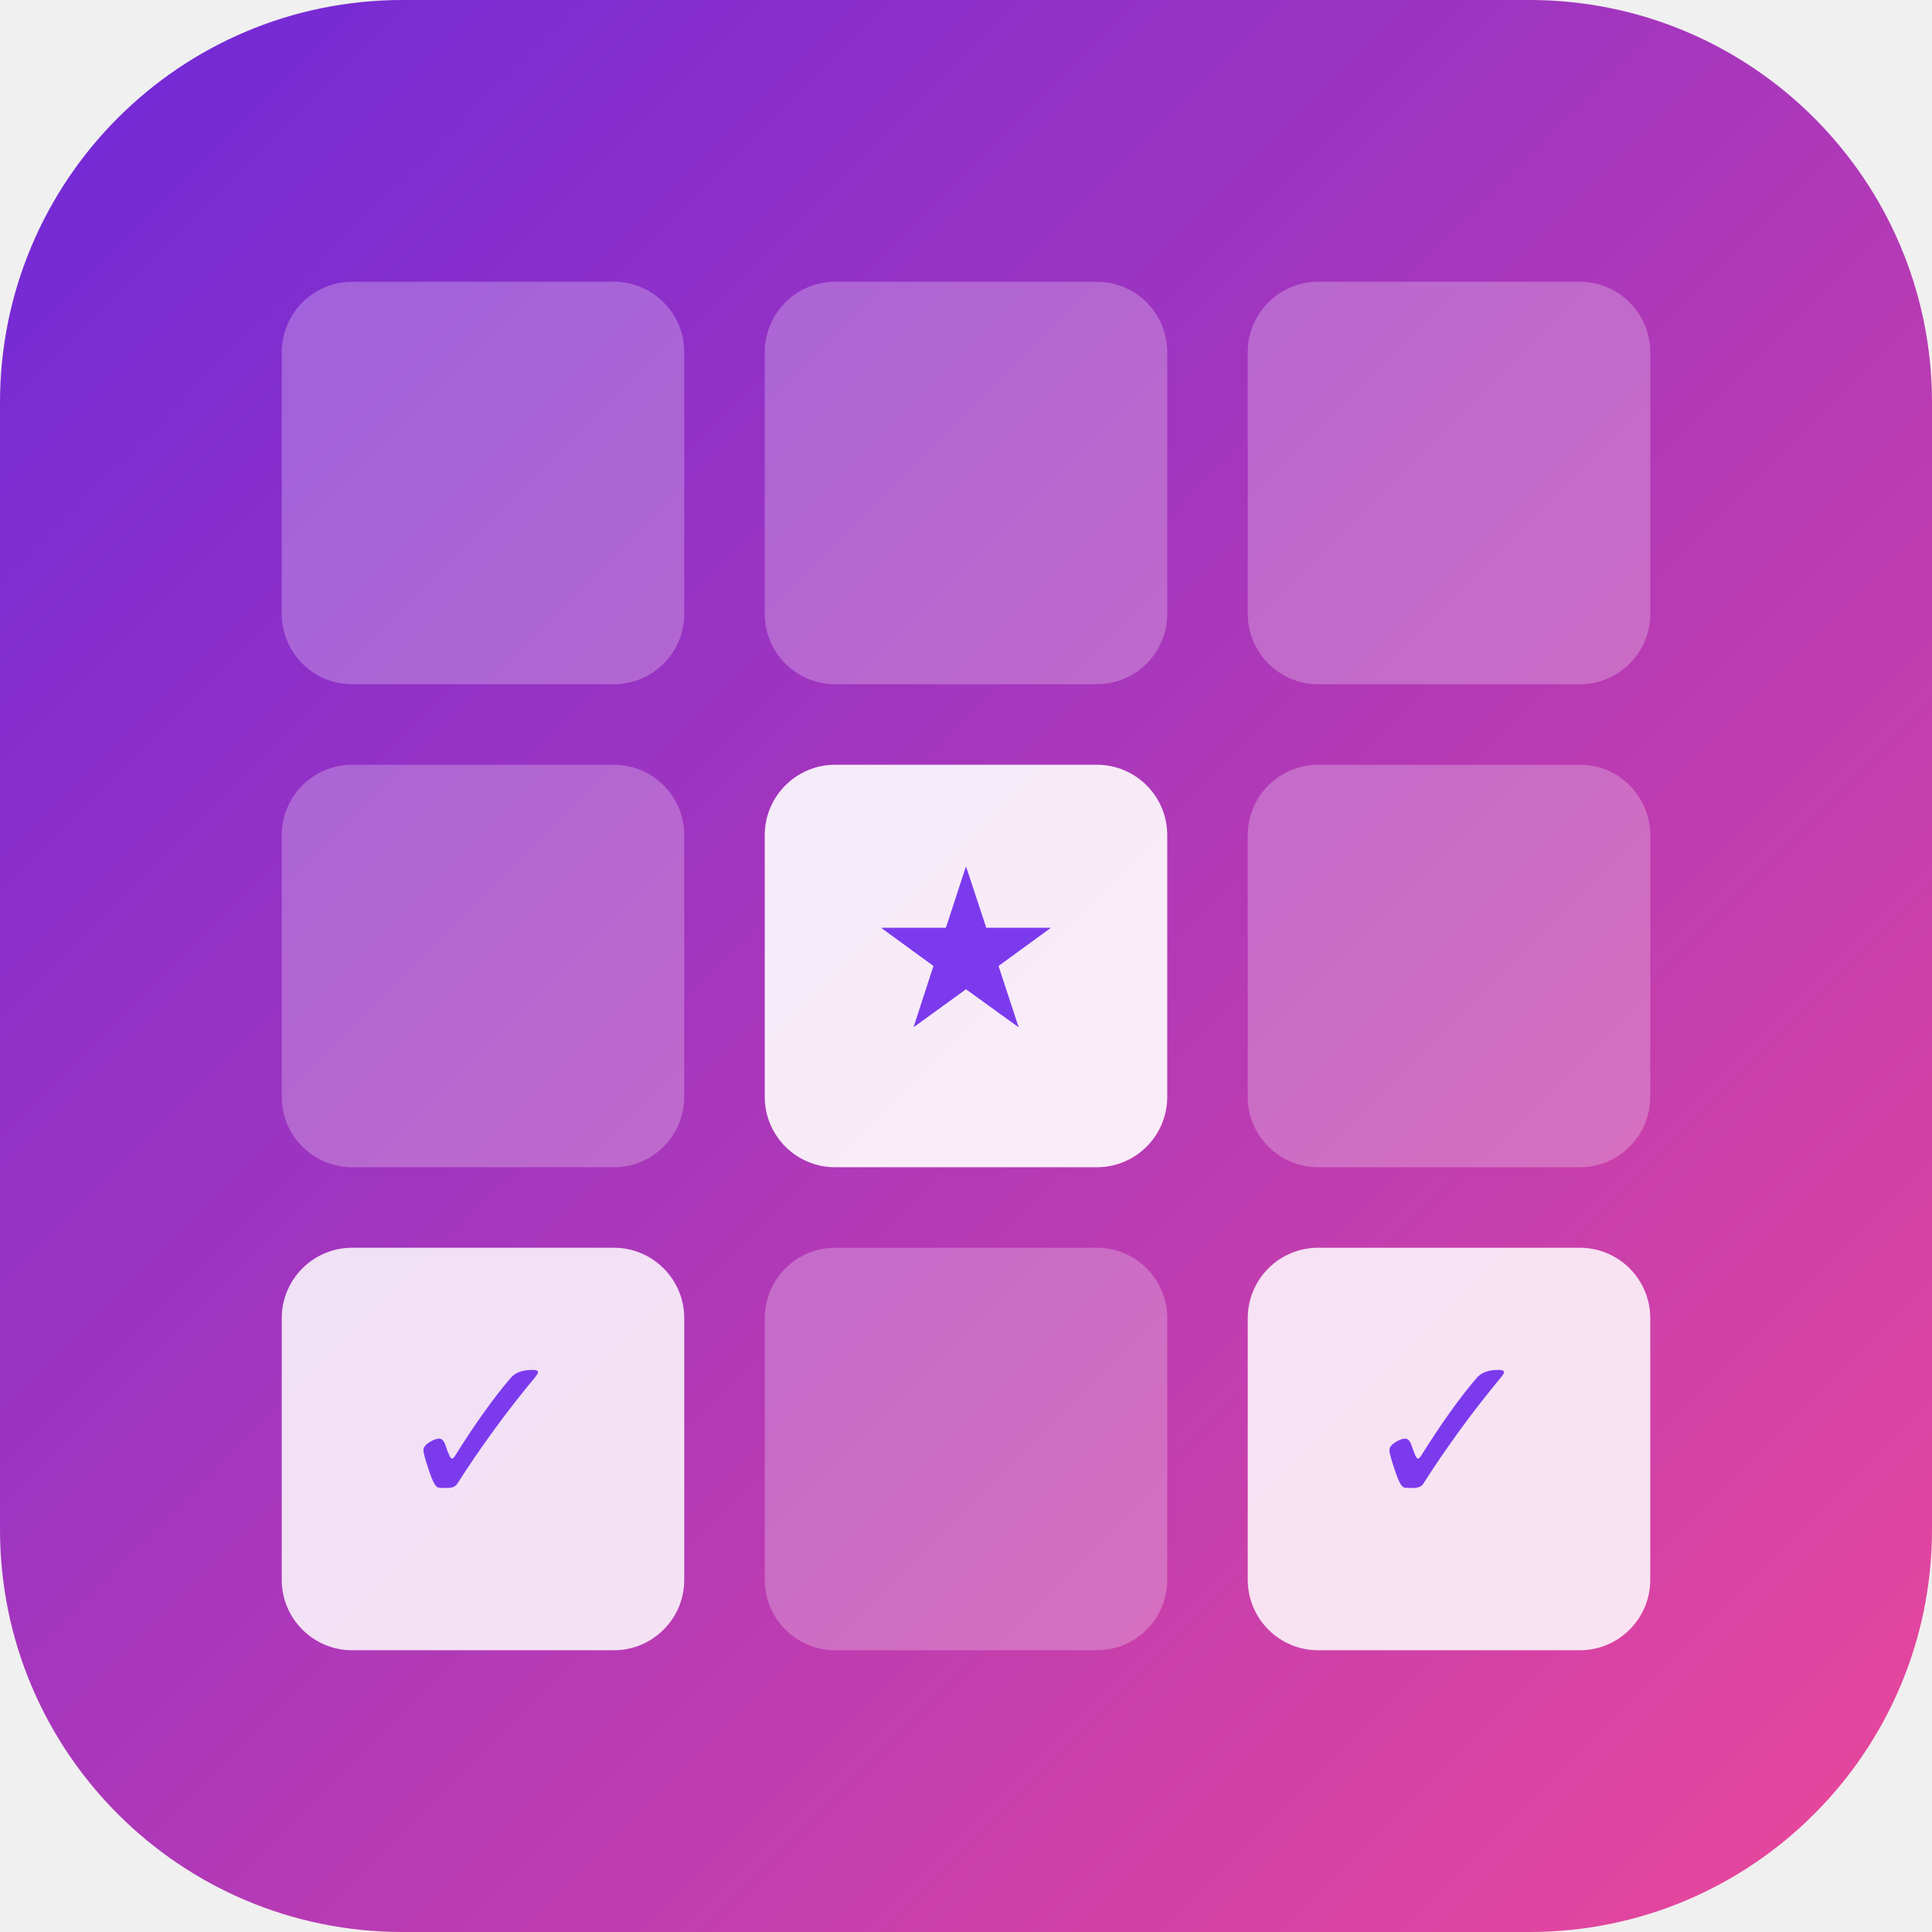
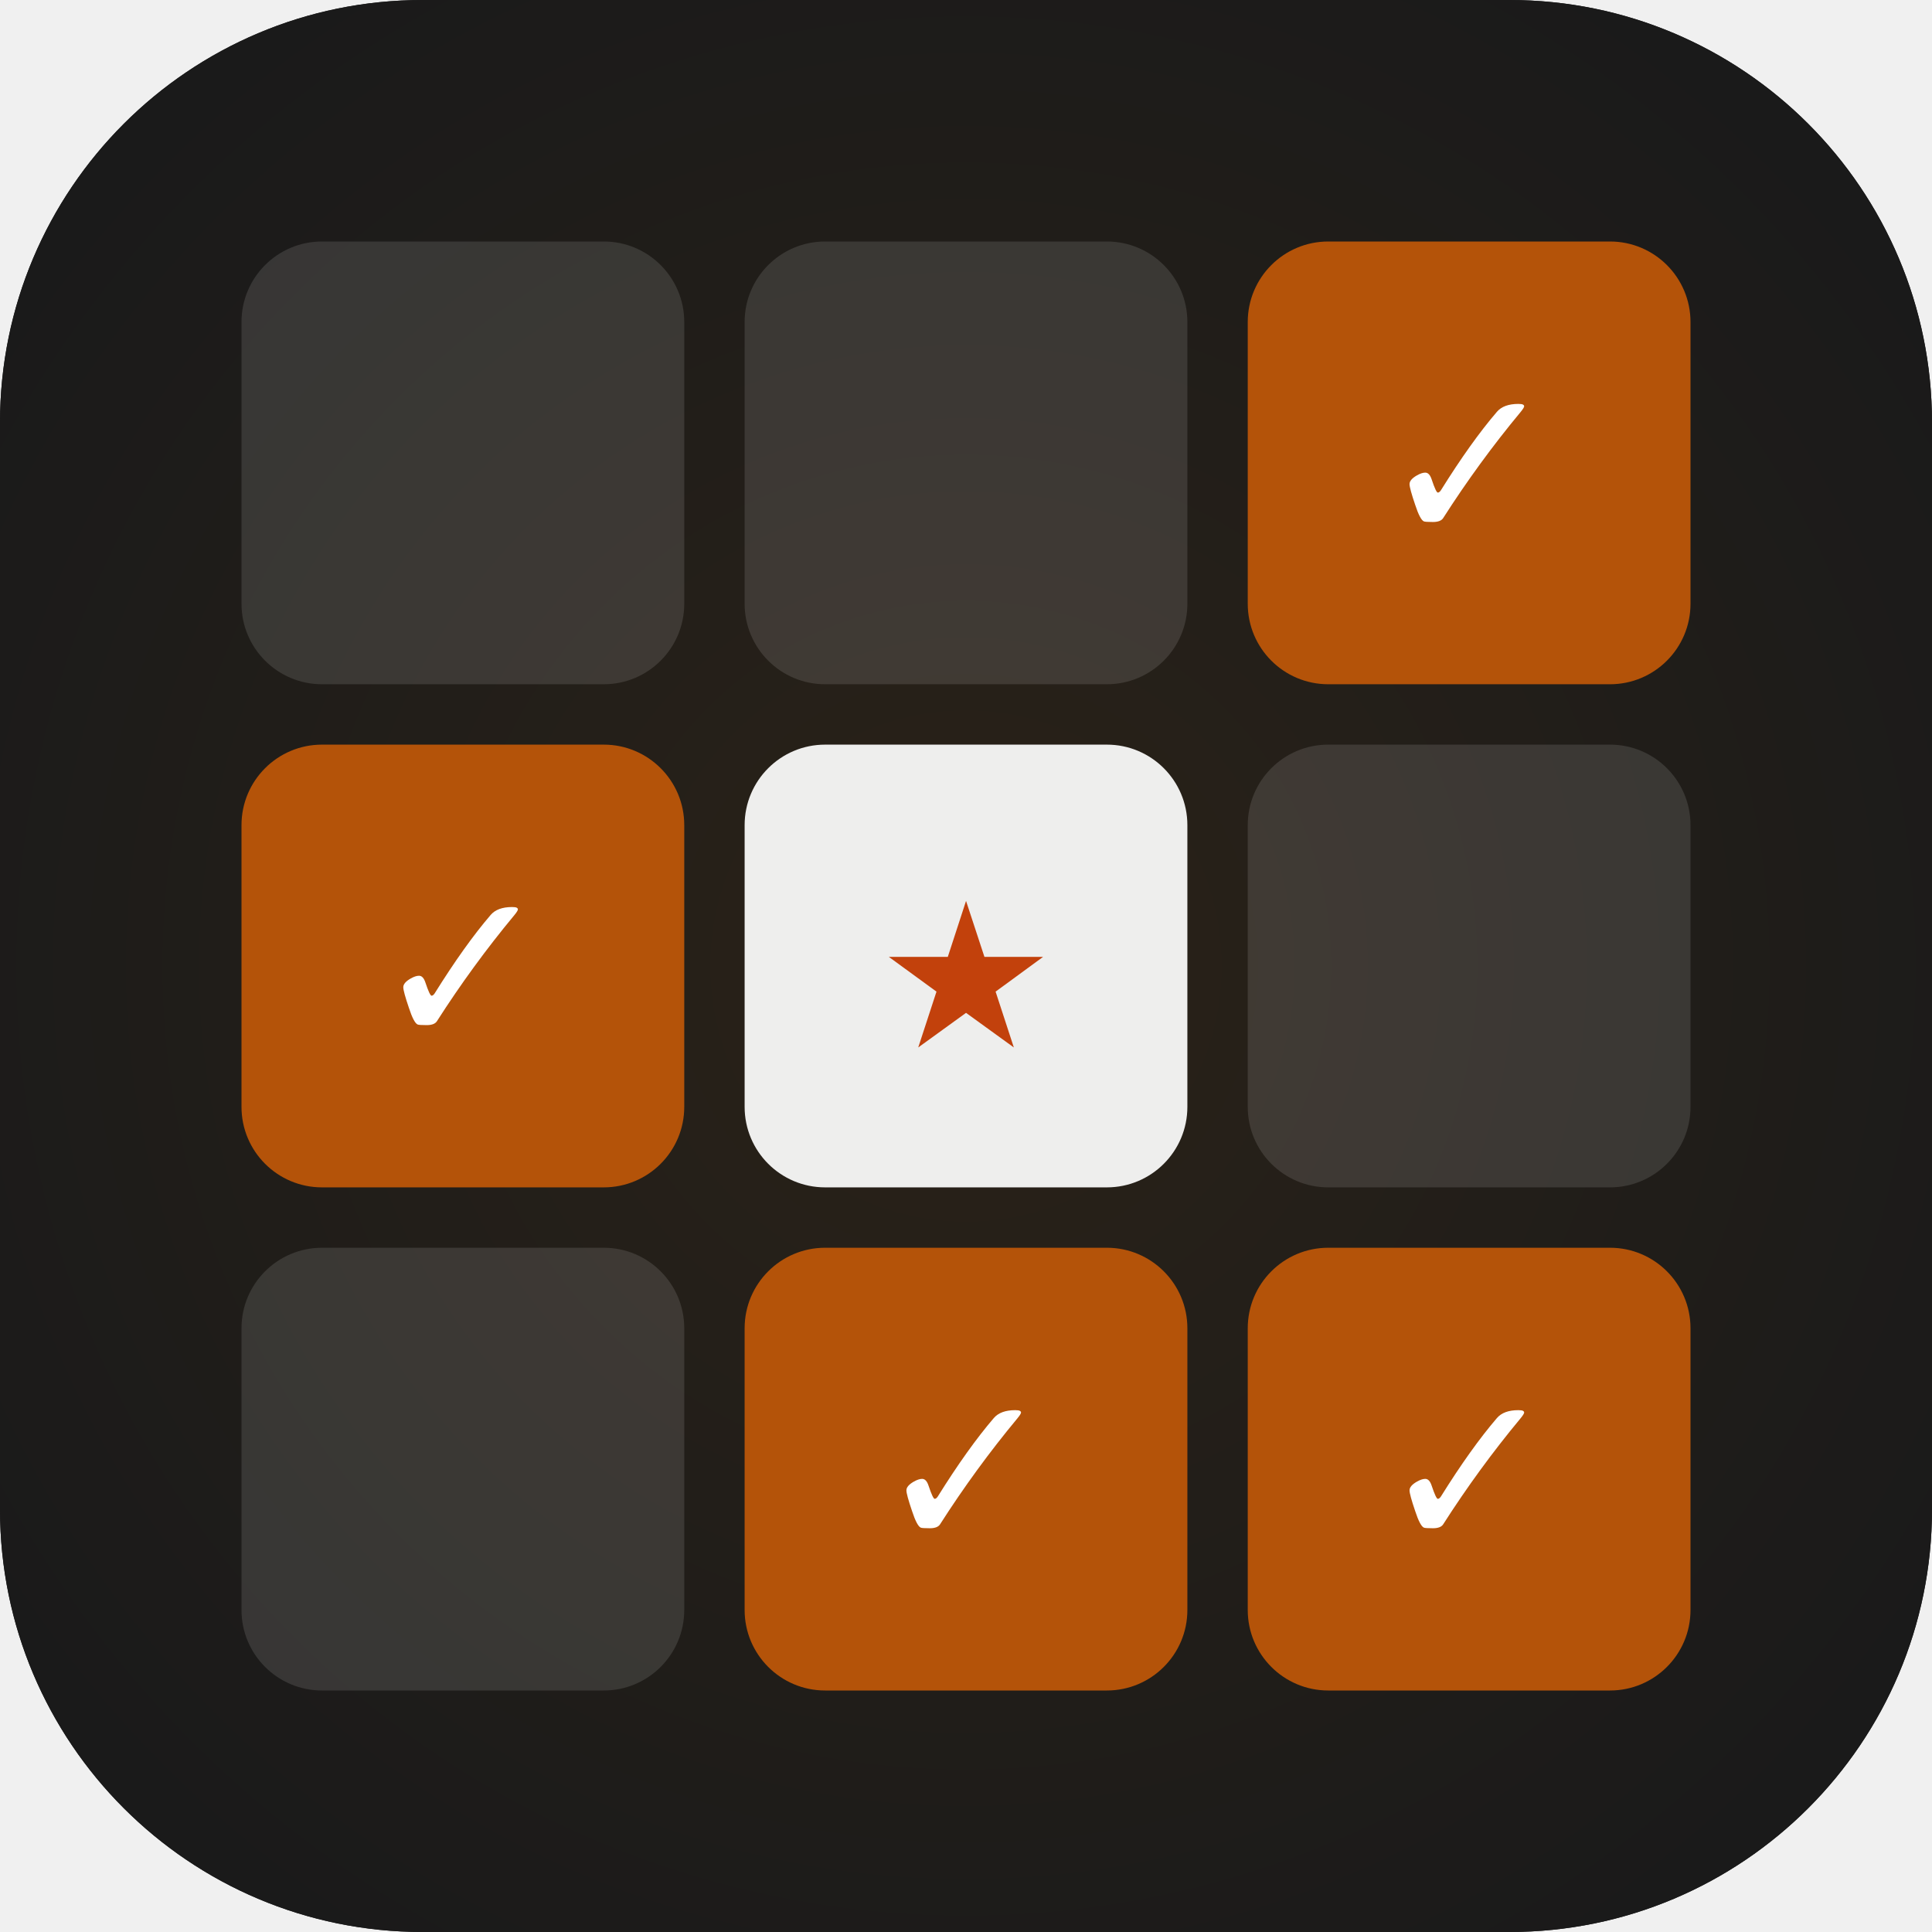
<svg xmlns="http://www.w3.org/2000/svg" viewBox="0 0 192 192" width="192" height="192">
-   <defs>
-     <linearGradient id="bg" x1="0%" y1="0%" x2="100%" y2="100%">
-       <stop offset="0%" style="stop-color:#6d28d9" />
-       <stop offset="100%" style="stop-color:#ec4899" />
-     </linearGradient>
-   </defs>
-   <rect width="192" height="192" rx="40" fill="url(#bg)" />
-   <rect x="28" y="28" width="40" height="40" rx="7" fill="rgba(255,255,255,0.25)" />
-   <rect x="76" y="28" width="40" height="40" rx="7" fill="rgba(255,255,255,0.25)" />
-   <rect x="124" y="28" width="40" height="40" rx="7" fill="rgba(255,255,255,0.25)" />
-   <rect x="28" y="76" width="40" height="40" rx="7" fill="rgba(255,255,255,0.25)" />
-   <rect x="76" y="76" width="40" height="40" rx="7" fill="rgba(255,255,255,0.9)" />
-   <text x="96" y="102" text-anchor="middle" font-size="22" fill="#7c3aed" font-family="sans-serif" font-weight="900">★</text>
-   <rect x="124" y="76" width="40" height="40" rx="7" fill="rgba(255,255,255,0.25)" />
-   <rect x="28" y="124" width="40" height="40" rx="7" fill="rgba(255,255,255,0.85)" />
-   <text x="48" y="150" text-anchor="middle" font-size="22" fill="#7c3aed" font-family="sans-serif" font-weight="900">✓</text>
-   <rect x="76" y="124" width="40" height="40" rx="7" fill="rgba(255,255,255,0.25)" />
-   <rect x="124" y="124" width="40" height="40" rx="7" fill="rgba(255,255,255,0.85)" />
-   <text x="144" y="150" text-anchor="middle" font-size="22" fill="#7c3aed" font-family="sans-serif" font-weight="900">✓</text>
+   <rect width="192" height="192" rx="42" fill="#1A1A1A" />
+   <radialGradient id="glow" cx="50%" cy="50%" r="60%">
+     <stop offset="0%" stop-color="#2a2218" />
+     <stop offset="100%" stop-color="#1A1A1A" />
+   </radialGradient>
+   <rect width="192" height="192" rx="42" fill="url(#glow)" />
+   <rect x="24" y="24" width="44" height="44" rx="8" fill="rgba(255,255,255,0.12)" />
+   <rect x="74" y="24" width="44" height="44" rx="8" fill="rgba(255,255,255,0.12)" />
+   <rect x="124" y="24" width="44" height="44" rx="8" fill="#B45309" />
+   <text x="146" y="54" text-anchor="middle" font-size="22" fill="#fff" font-family="sans-serif" font-weight="900">✓</text>
+   <rect x="24" y="74" width="44" height="44" rx="8" fill="#B45309" />
+   <text x="46" y="104" text-anchor="middle" font-size="22" fill="#fff" font-family="sans-serif" font-weight="900">✓</text>
+   <rect x="74" y="74" width="44" height="44" rx="8" fill="rgba(255,255,255,0.92)" />
+   <text x="96" y="104" text-anchor="middle" font-size="20" fill="#C2410C" font-family="sans-serif" font-weight="900">★</text>
+   <rect x="124" y="74" width="44" height="44" rx="8" fill="rgba(255,255,255,0.12)" />
+   <rect x="24" y="124" width="44" height="44" rx="8" fill="rgba(255,255,255,0.12)" />
+   <rect x="74" y="124" width="44" height="44" rx="8" fill="#B45309" />
+   <text x="96" y="154" text-anchor="middle" font-size="22" fill="#fff" font-family="sans-serif" font-weight="900">✓</text>
+   <rect x="124" y="124" width="44" height="44" rx="8" fill="#B45309" />
+   <text x="146" y="154" text-anchor="middle" font-size="22" fill="#fff" font-family="sans-serif" font-weight="900">✓</text>
</svg>
